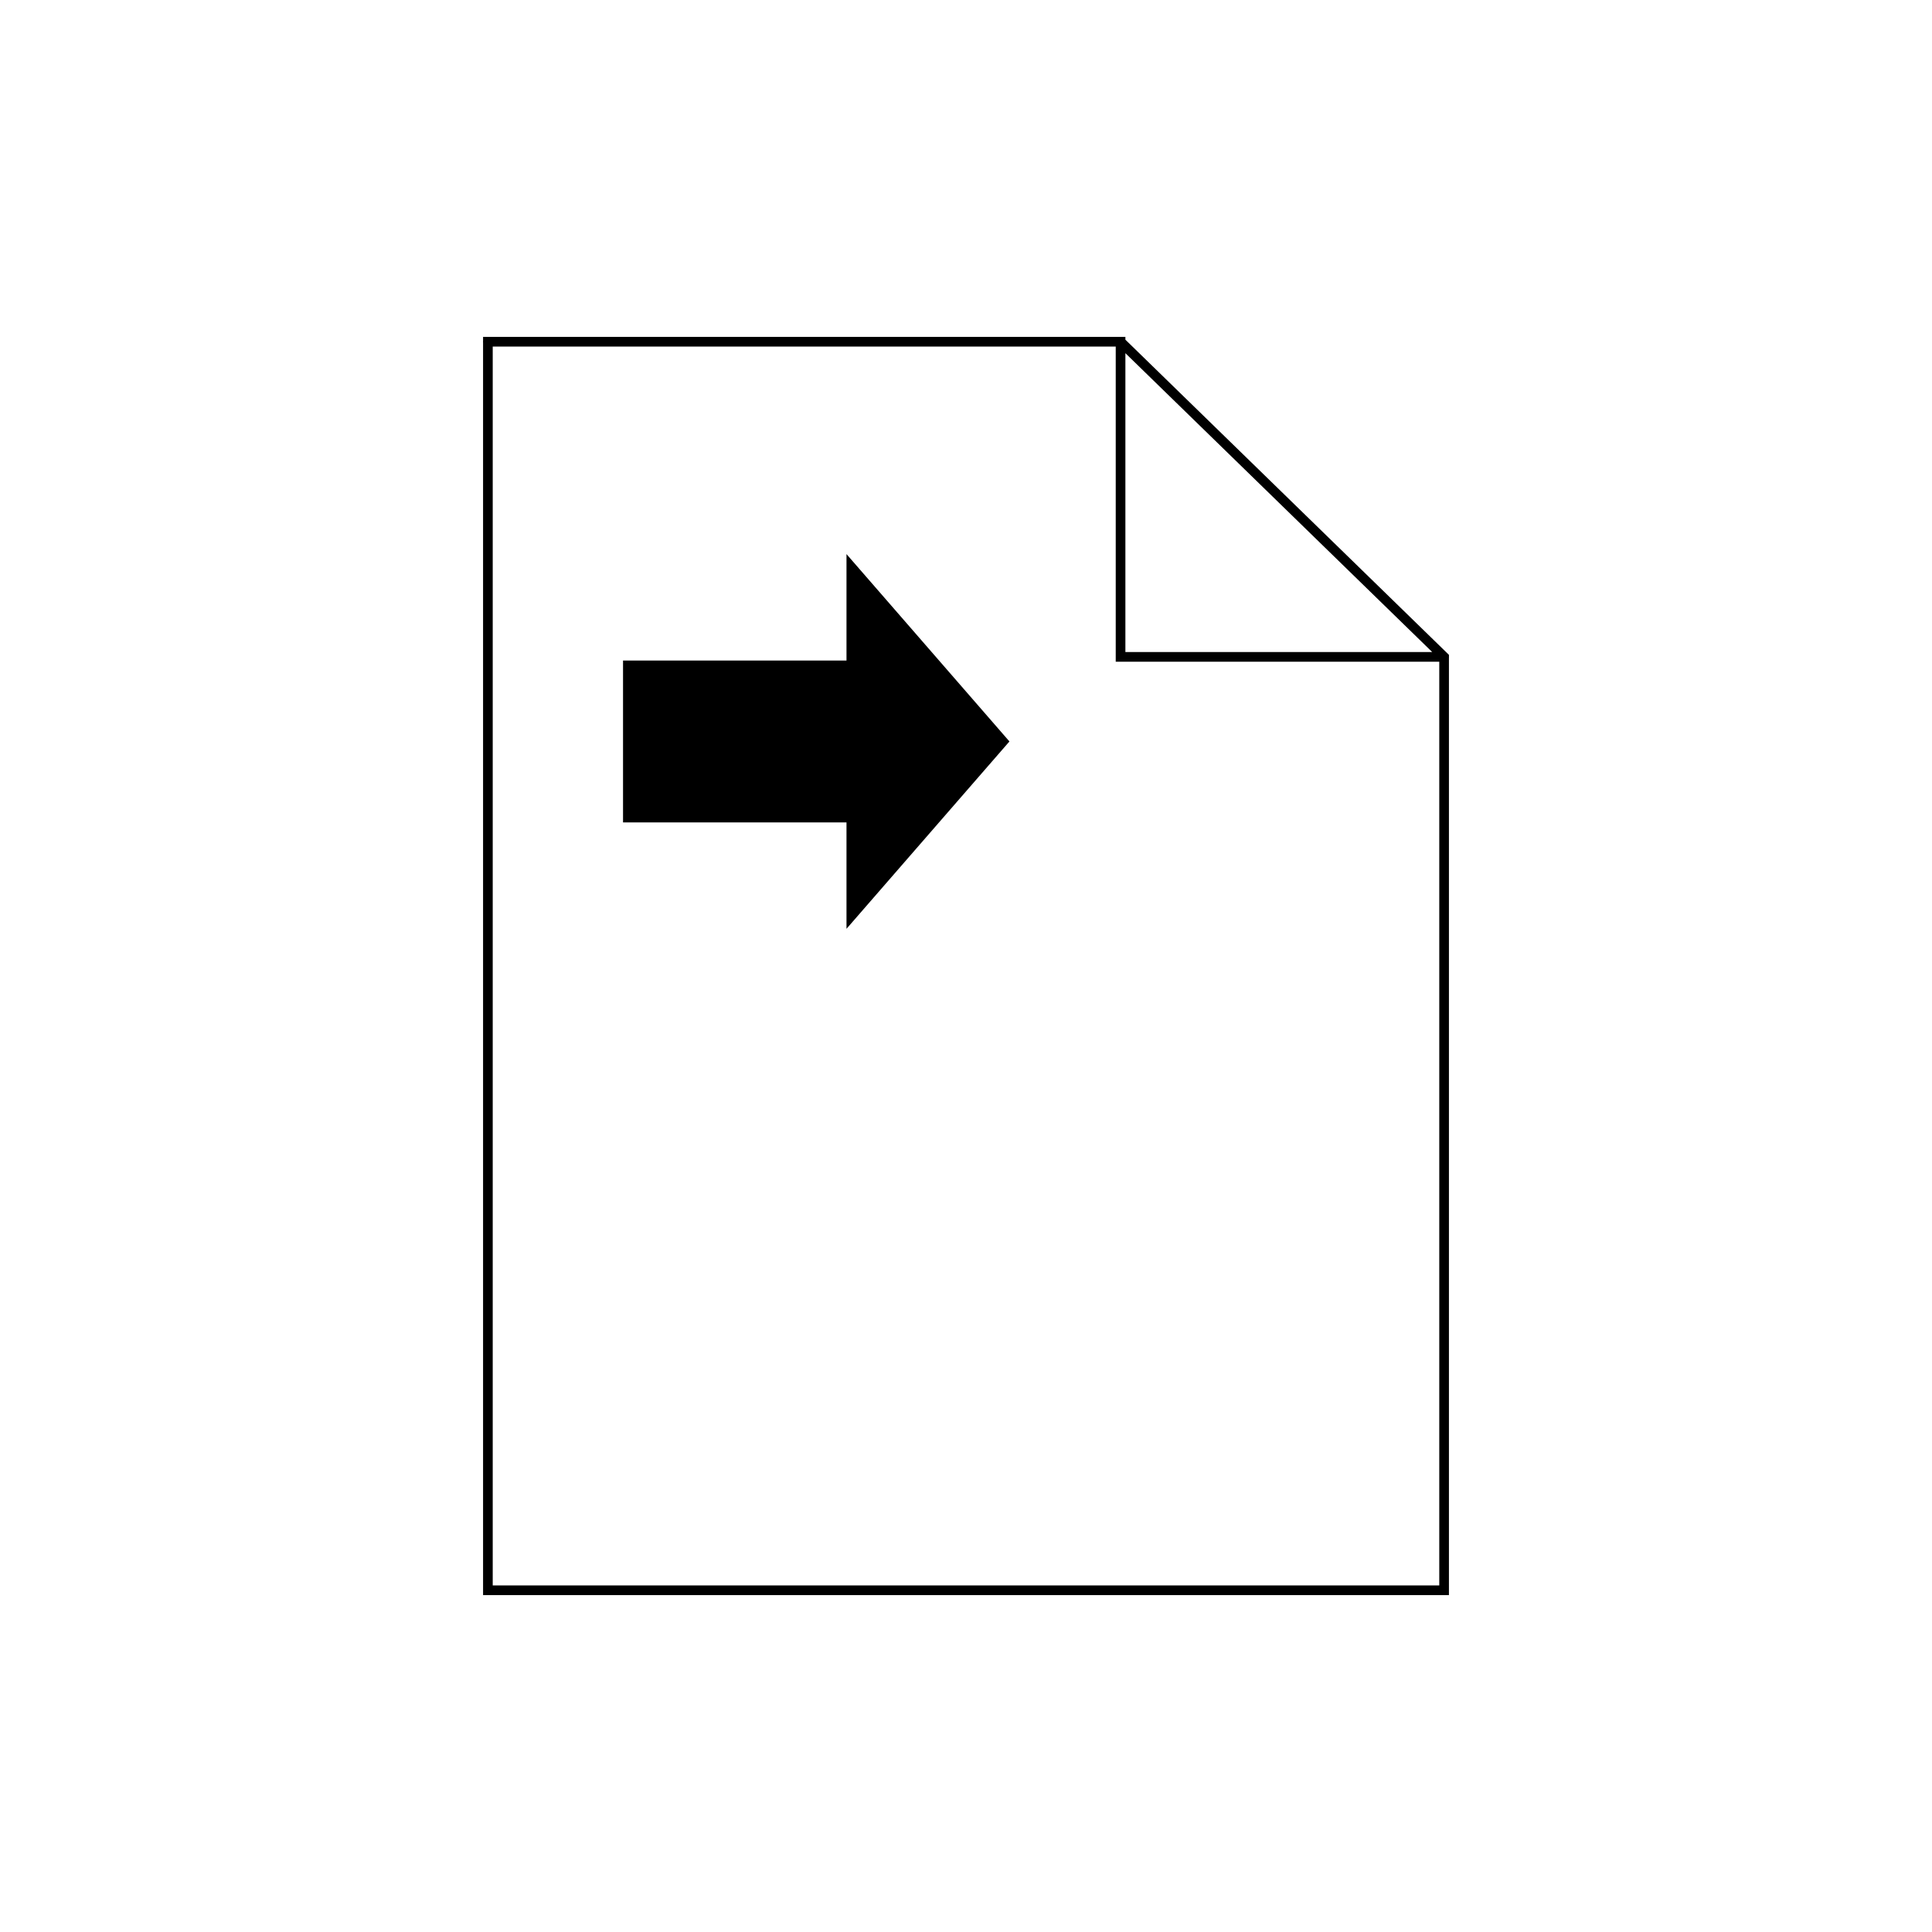
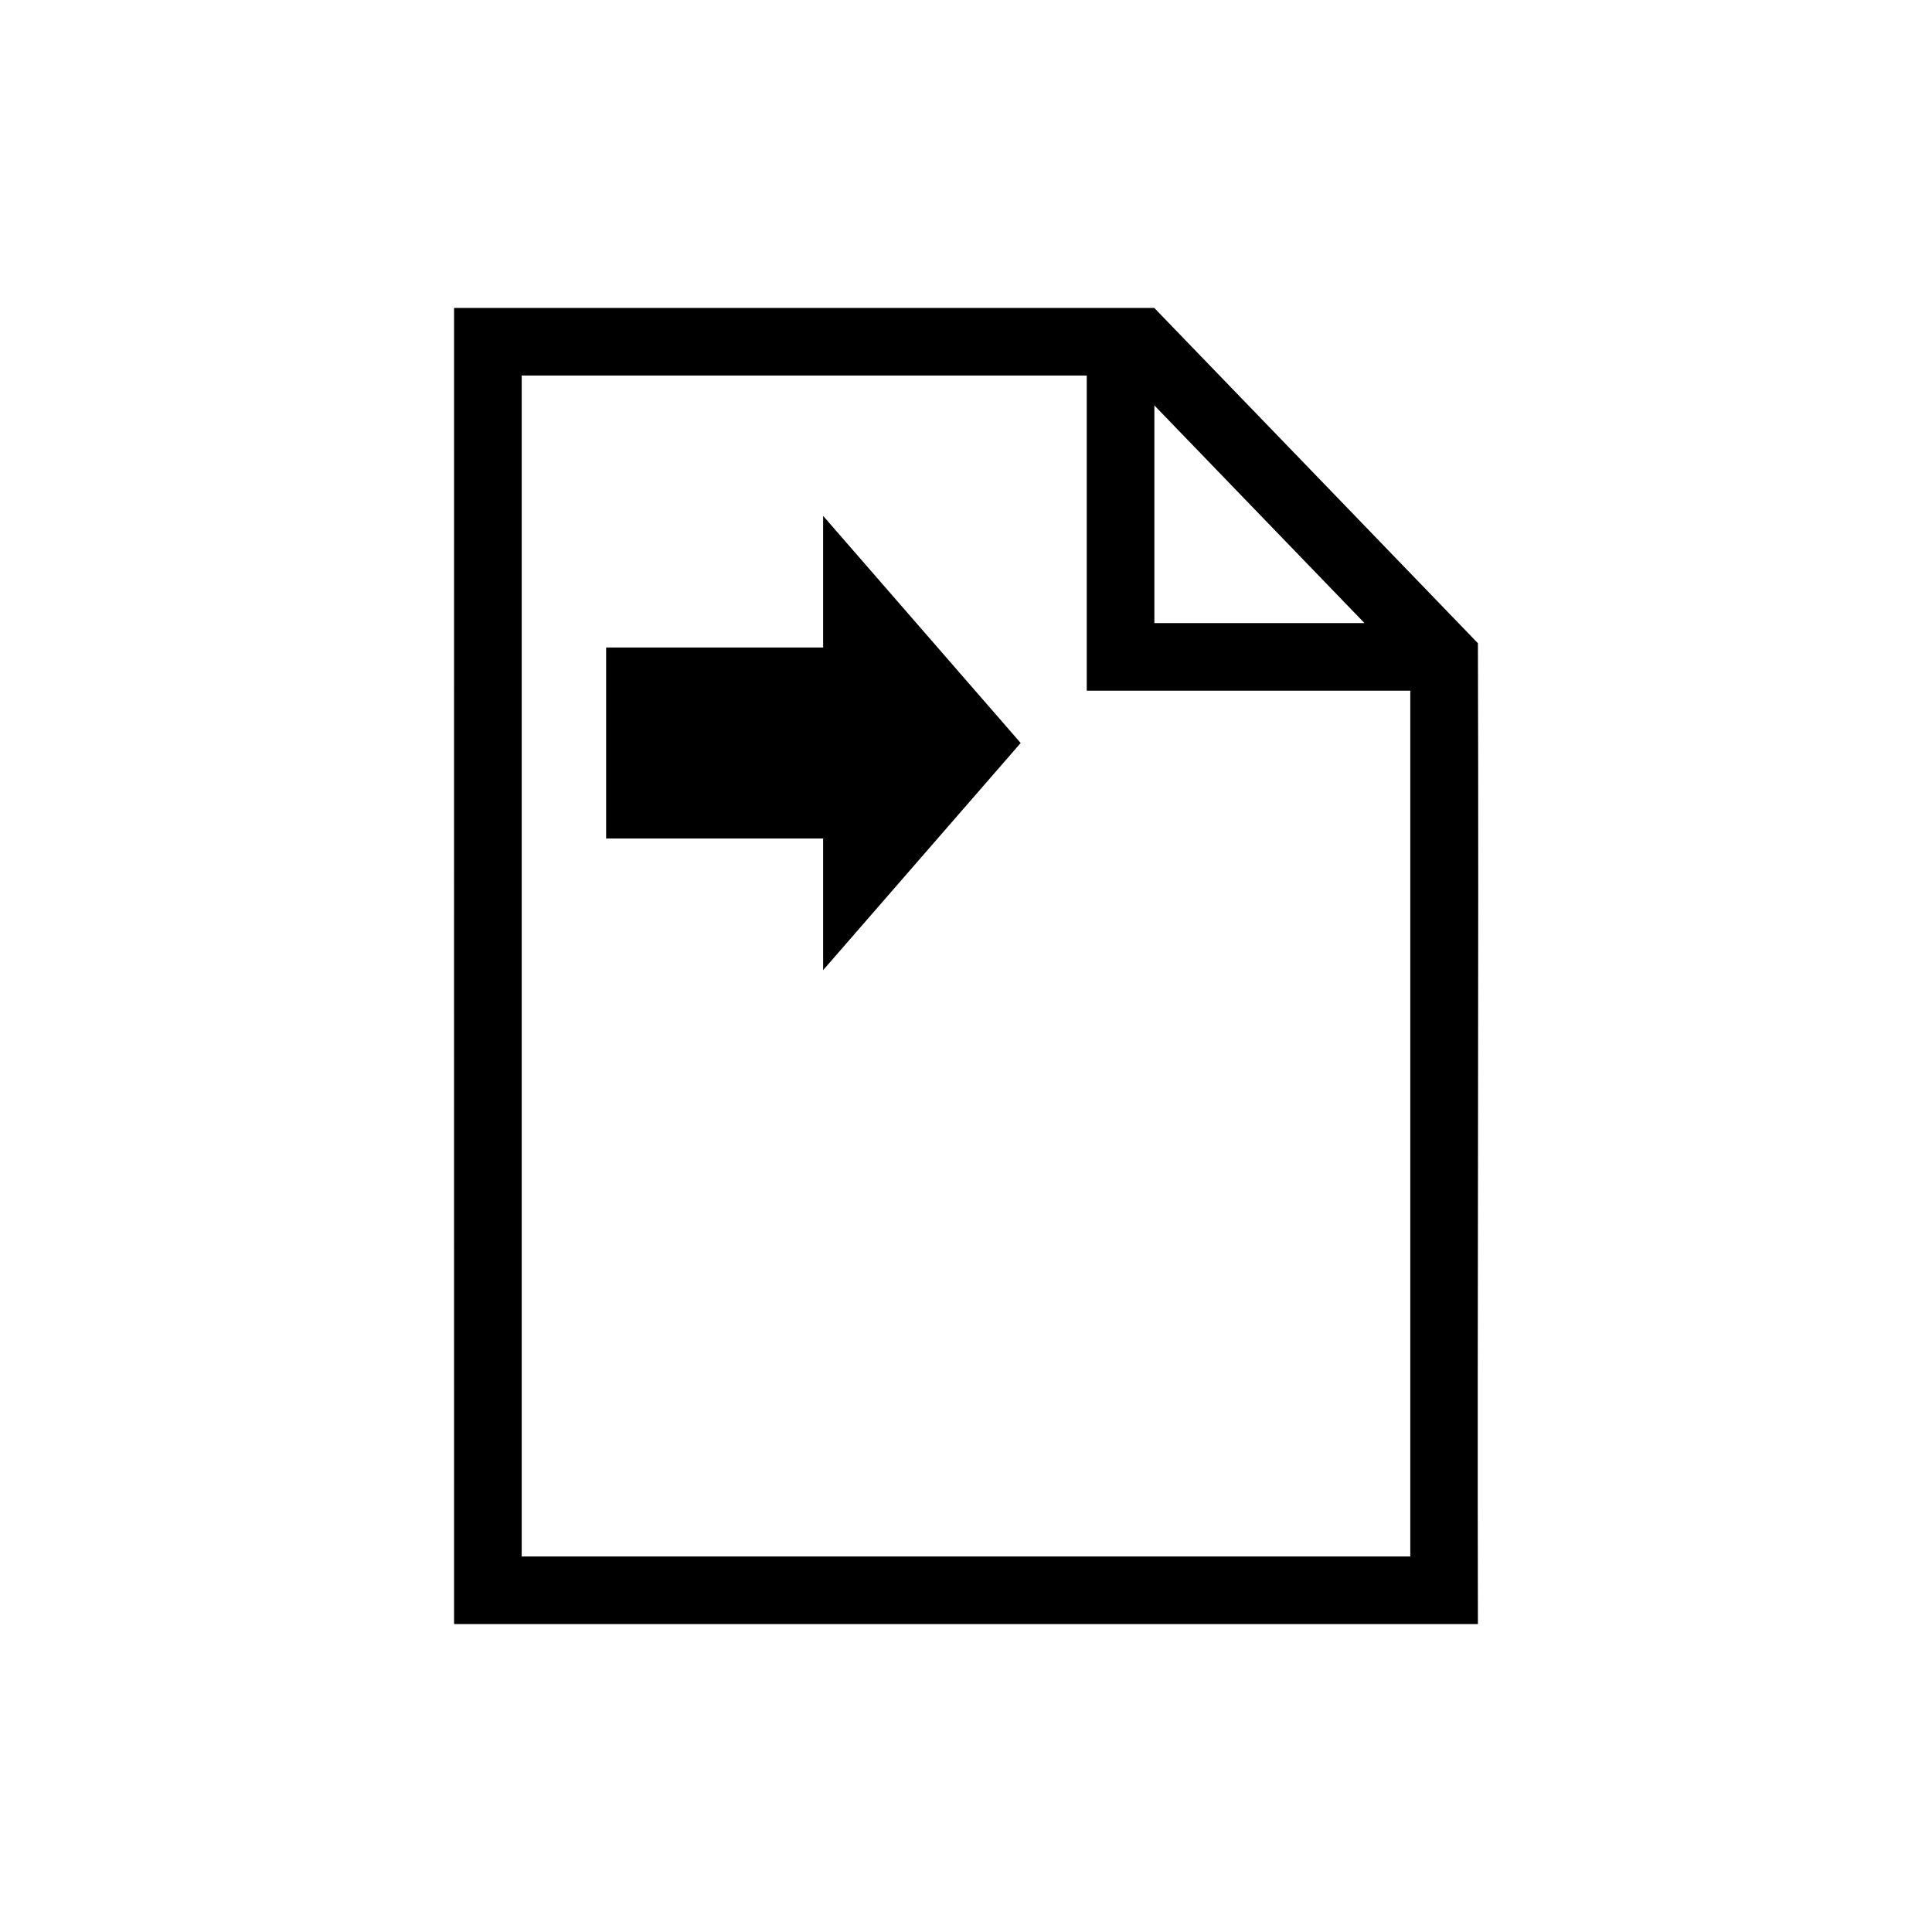
- <svg xmlns="http://www.w3.org/2000/svg" width="2000" height="2000" viewBox="0 0 2000 2000" id="svg2" version="1.1">
+ <svg xmlns="http://www.w3.org/2000/svg" version="1.1" id="svg2" viewBox="0 0 2000 2000" height="2000" width="2000">
  <defs id="defs4" />
-   <g id="layer1" transform="translate(0,947.6378)">
-     <path style="color:#000000;font-style:normal;font-variant:normal;font-weight:normal;font-stretch:normal;font-size:medium;line-height:normal;font-family:sans-serif;text-indent:0;text-align:start;text-decoration:none;text-decoration-line:none;text-decoration-style:solid;text-decoration-color:#000000;letter-spacing:normal;word-spacing:normal;text-transform:none;direction:ltr;block-progression:tb;writing-mode:lr-tb;baseline-shift:baseline;text-anchor:start;white-space:normal;clip-rule:nonzero;display:inline;overflow:visible;visibility:visible;opacity:1;isolation:auto;mix-blend-mode:normal;color-interpolation:sRGB;color-interpolation-filters:linearRGB;solid-color:#000000;solid-opacity:1;fill:#000000;fill-opacity:1;fill-rule:nonzero;stroke:none;stroke-width:10;stroke-linecap:round;stroke-linejoin:miter;stroke-miterlimit:4;stroke-dasharray:none;stroke-dashoffset:0;stroke-opacity:1;color-rendering:auto;image-rendering:auto;shape-rendering:auto;text-rendering:auto;enable-background:accumulate" d="M 500.07 348.754 L 500.07 352.947 C 499.984 353.478 499.984 354.02 500.07 354.551 L 500.07 1651.248 L 1499.93 1651.248 L 1499.93 680.807 C 1500.016 680.276 1500.016 679.734 1499.93 679.203 L 1499.93 677.891 L 1498.922 676.908 C 1498.648 676.56 1498.329 676.249 1497.973 675.984 L 1165 351.645 L 1165 348.754 L 1162.033 348.754 L 735.586 348.754 L 505.07 348.754 L 500.07 348.754 z M 510.07 358.754 L 1155 358.754 L 1155 685 L 1489.93 685 L 1489.93 1641.248 L 510.07 1641.248 L 510.07 358.754 z M 1165 365.605 L 1482.629 675 L 1165 675 L 1165 365.605 z M 876.287 573.604 L 876.287 683.766 L 644.963 683.766 L 644.963 851.336 L 876.287 851.336 L 876.287 961.496 L 1044.963 767.551 L 876.287 573.604 z " transform="translate(0,-947.6378)" id="path4136" />
+   <g transform="translate(0,947.6378)" id="layer1">
+     <path d="m 852.104,-413.617 c 0,45.423 0,90.846 0,136.27 l -224.641,0 0,197.729 224.641,0 0,136.268 204.494,-235.133 z M 470.07,-628.885 c -0.111,450.581 0,909.214 0,1362.494 l 1059.859,0 c -0.758,-337.348 1.05,-680.201 0,-1015.385 C 1413.722,-402.305 1294.852,-525.305 1195,-628.74 l 0,-0.145 -0.139,0 c -241.597,0 -483.194,0 -724.791,0 z m 70,70 584.93,0 0,326.246 334.93,0 0,896.248 -919.859,0 z m 654.93,30.934 217.496,225.312 -217.496,0 z" style="color:#000000;font-style:normal;font-variant:normal;font-weight:normal;font-stretch:normal;font-size:medium;line-height:normal;font-family:sans-serif;text-indent:0;text-align:start;text-decoration:none;text-decoration-line:none;text-decoration-style:solid;text-decoration-color:#000000;letter-spacing:normal;word-spacing:normal;text-transform:none;direction:ltr;block-progression:tb;writing-mode:lr-tb;baseline-shift:baseline;text-anchor:start;white-space:normal;clip-rule:nonzero;display:inline;overflow:visible;visibility:visible;opacity:1;isolation:auto;mix-blend-mode:normal;color-interpolation:sRGB;color-interpolation-filters:linearRGB;solid-color:#000000;solid-opacity:1;fill:#000000;fill-opacity:1;fill-rule:nonzero;stroke:none;stroke-width:35;stroke-linecap:round;stroke-linejoin:miter;stroke-miterlimit:4;stroke-dasharray:none;stroke-dashoffset:200;stroke-opacity:1;color-rendering:auto;image-rendering:auto;shape-rendering:auto;text-rendering:auto;enable-background:accumulate" id="rect4135" />
  </g>
</svg>
